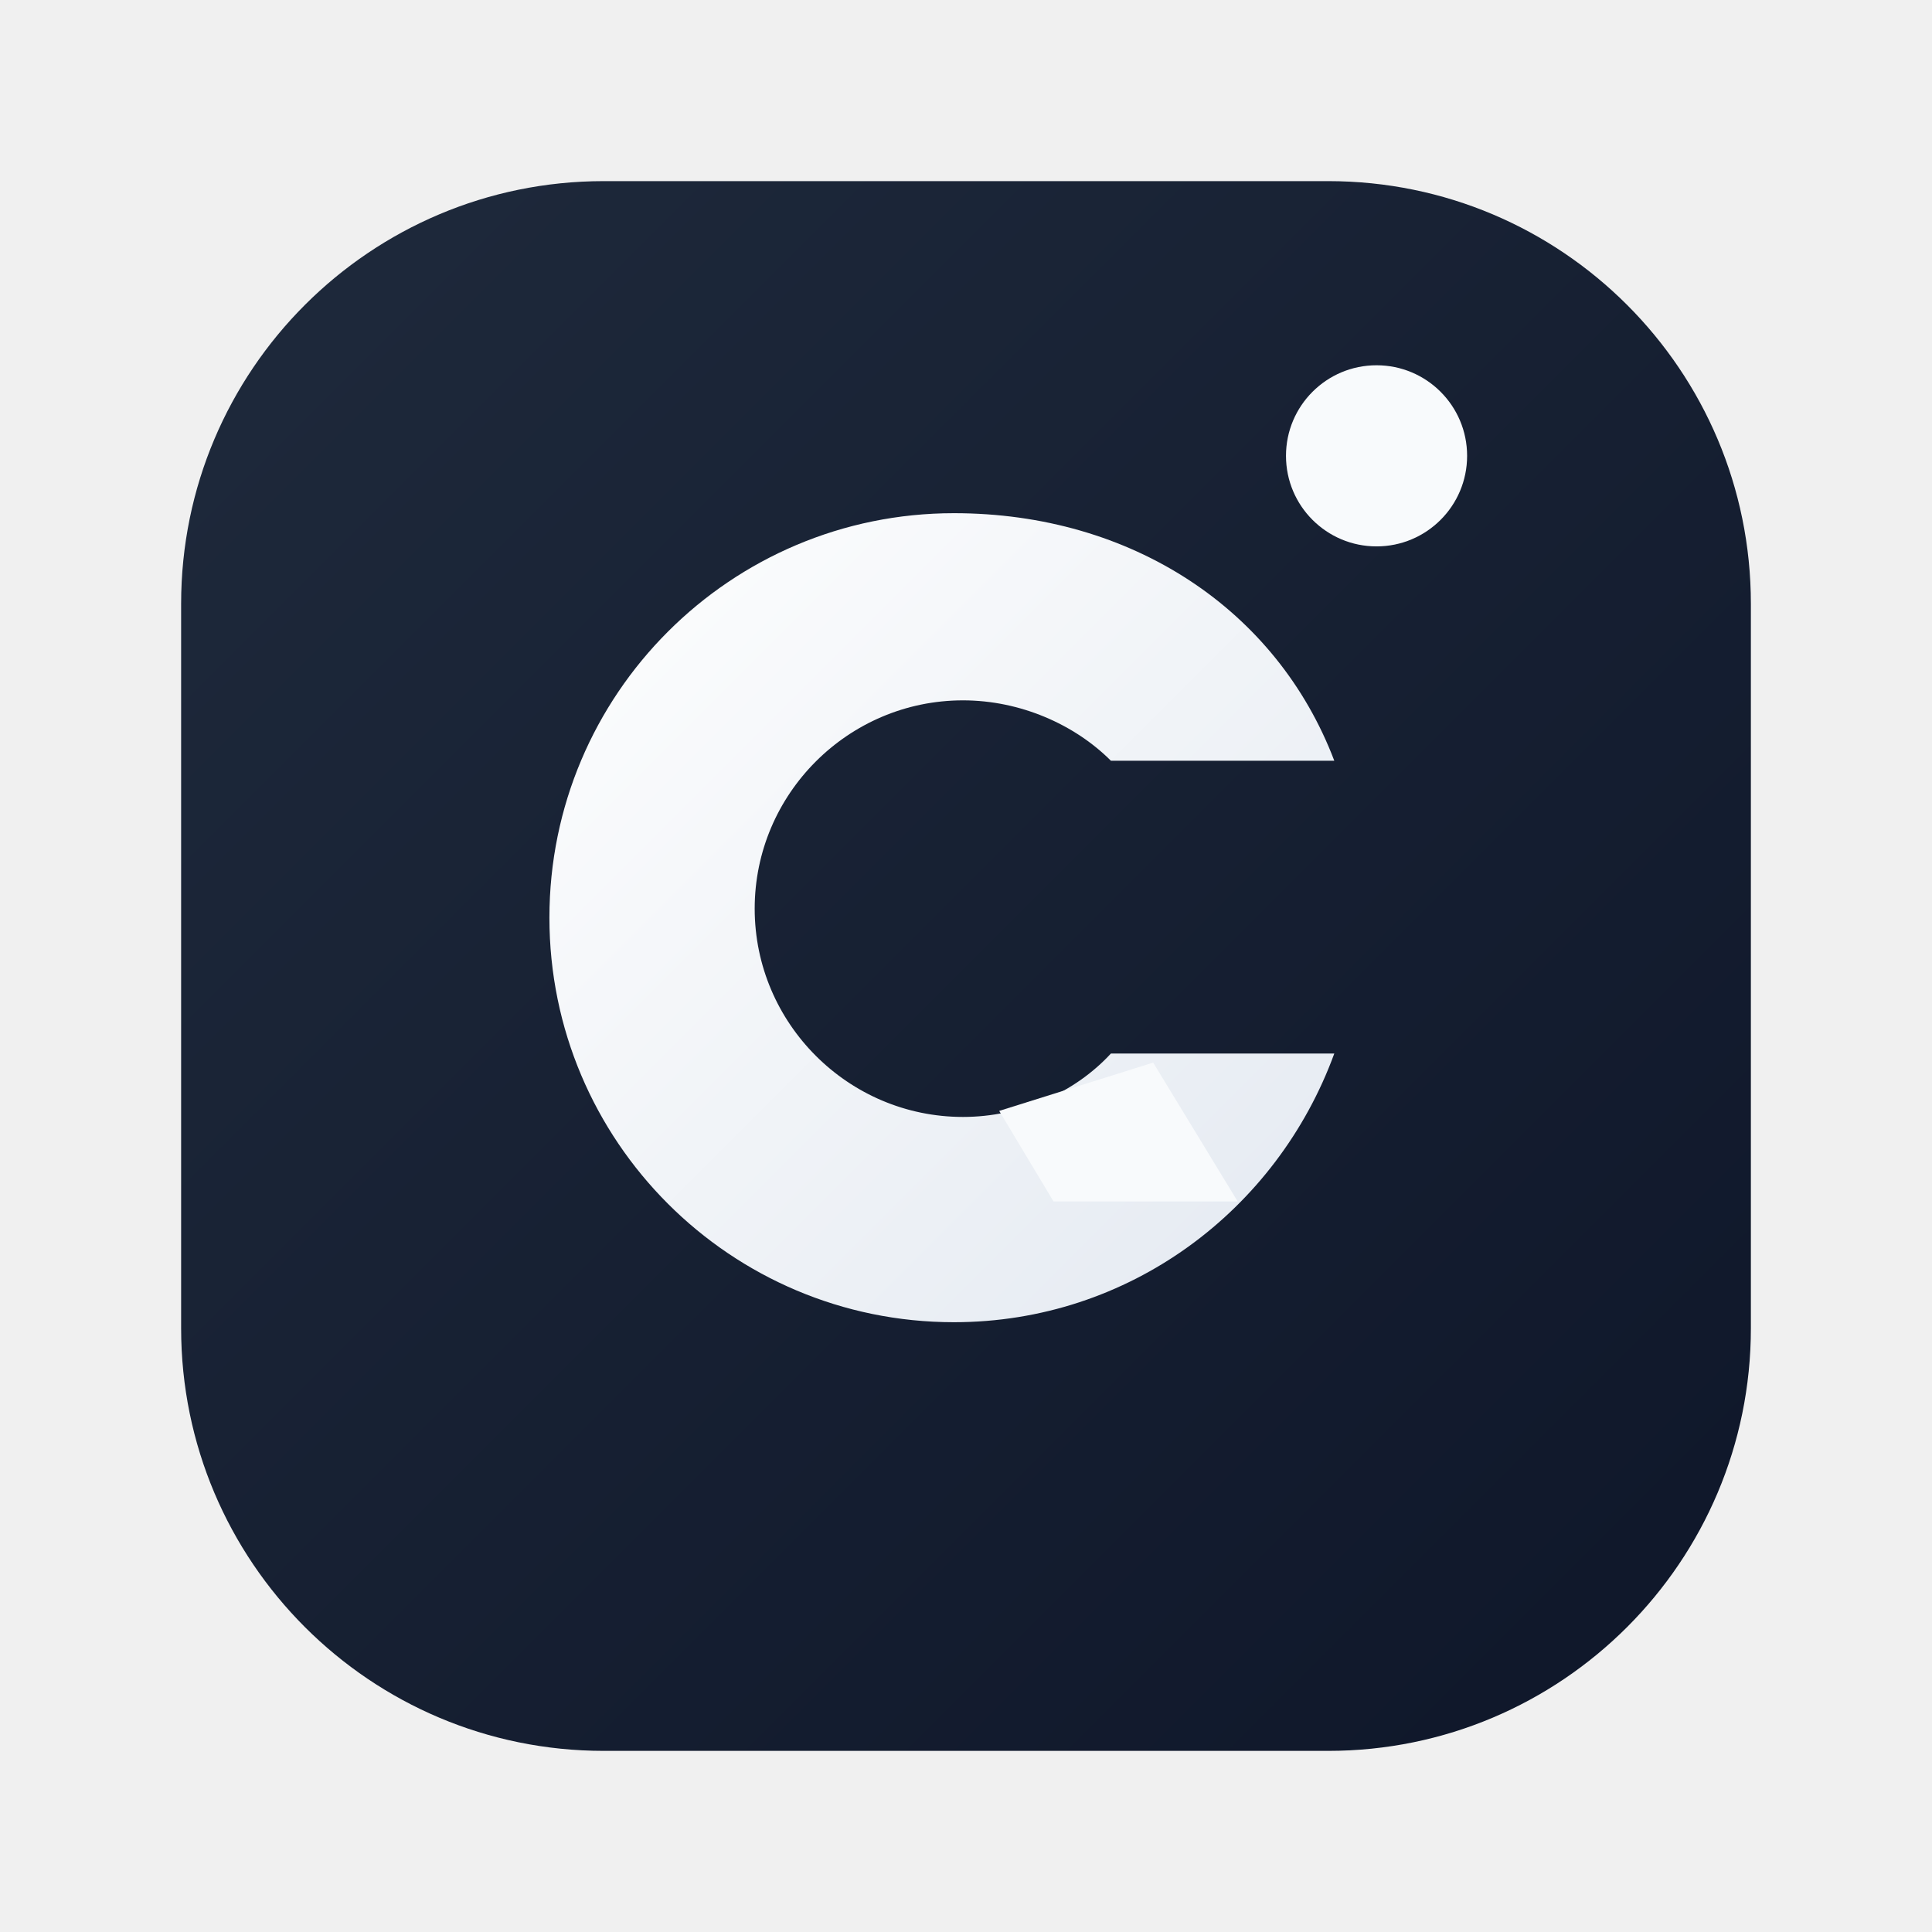
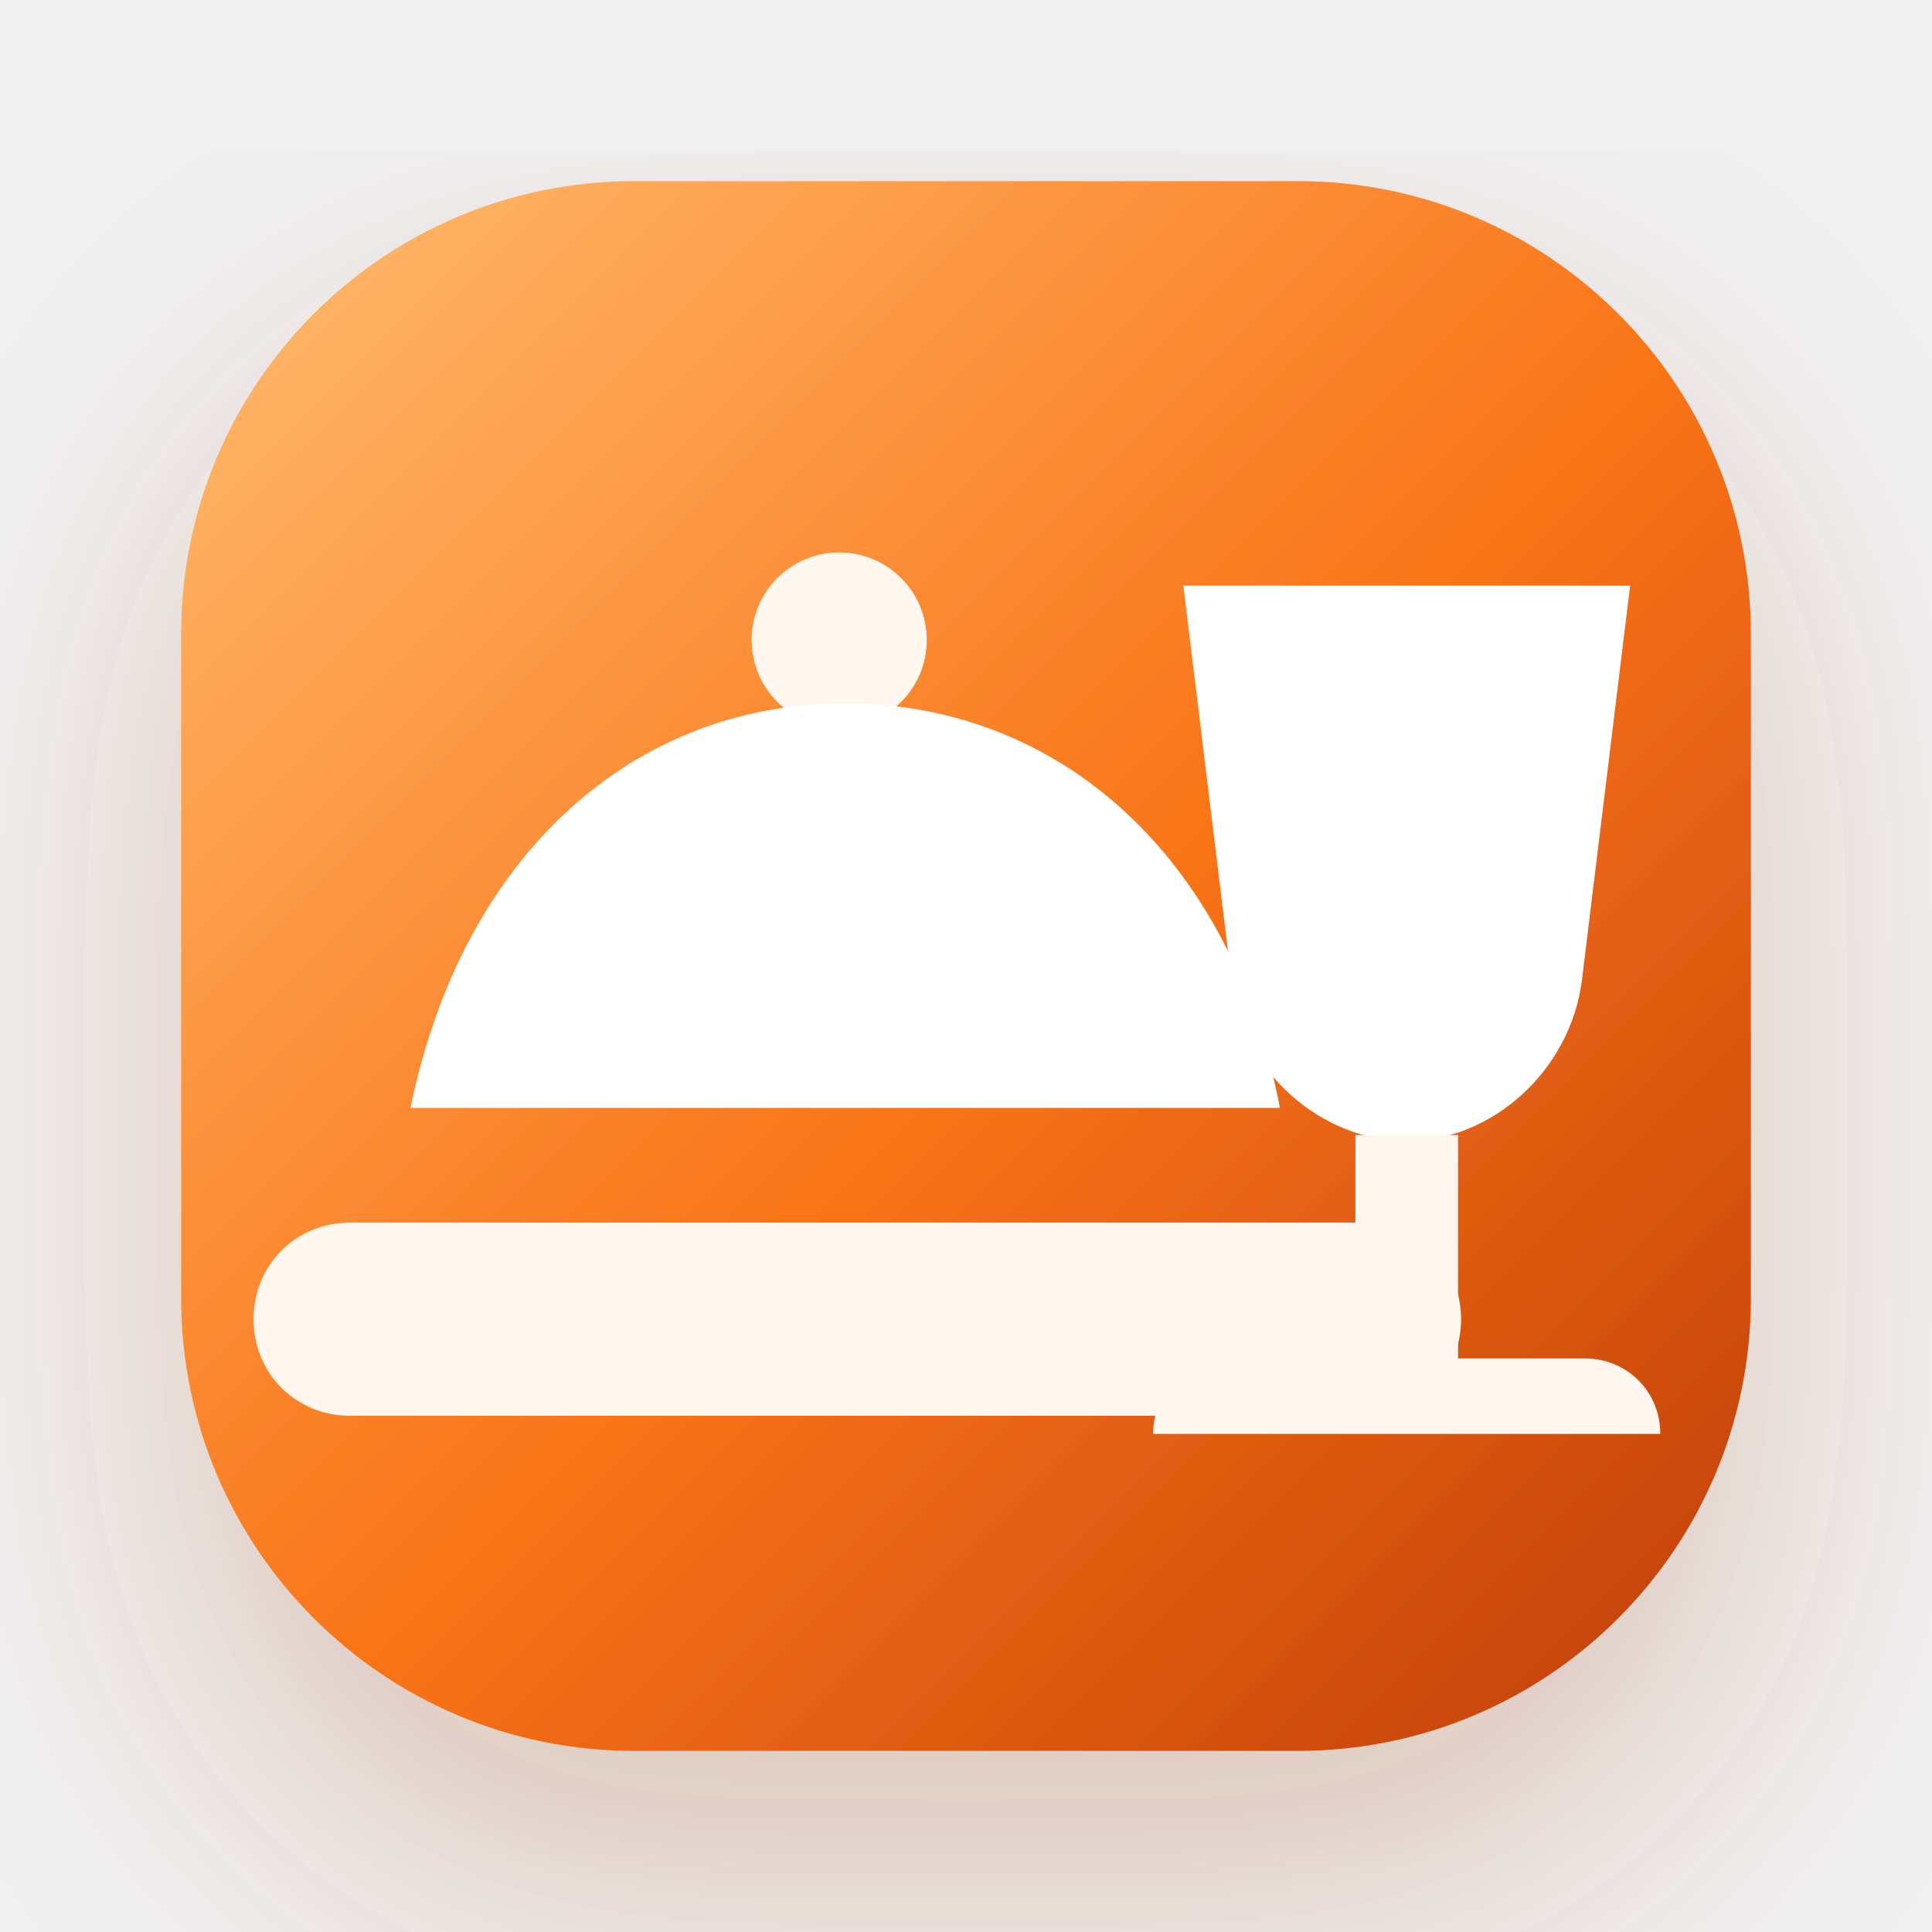
- <svg xmlns="http://www.w3.org/2000/svg" width="64" height="64" viewBox="0 0 64 64" fill="none">
+ <svg xmlns="http://www.w3.org/2000/svg" width="64" height="64" viewBox="0 0 64 64" role="img" aria-labelledby="title">
  <defs>
-     <linearGradient id="fbWhiteBg" x1="8" y1="8" x2="56" y2="56" gradientUnits="userSpaceOnUse">
-       <stop offset="0" stop-color="#1E293B" />
-       <stop offset="1" stop-color="#0F172A" />
+     <linearGradient id="bg" x1="8" y1="8" x2="56" y2="56" gradientUnits="userSpaceOnUse">
+       <stop offset="0" stop-color="#ffb86b" />
+       <stop offset="0.54" stop-color="#f97316" />
+       <stop offset="1" stop-color="#c2410c" />
    </linearGradient>
-     <linearGradient id="fbWhiteAccent" x1="17" y1="16" x2="46" y2="45" gradientUnits="userSpaceOnUse">
-       <stop offset="0" stop-color="#FFFFFF" />
-       <stop offset="1" stop-color="#E2E8F0" />
-     </linearGradient>
+     <filter id="shadow" x="0" y="0" width="64" height="64" filterUnits="userSpaceOnUse" color-interpolation-filters="sRGB">
+       <feDropShadow dx="0" dy="5" stdDeviation="5" flood-color="#9a3412" flood-opacity="0.22" />
+     </filter>
  </defs>
-   <rect x="6" y="6" width="52" height="52" rx="14" fill="url(#fbWhiteBg)" />
-   <path d="M31.6 17C24.2 17 18.2 23 18.2 30.4C18.2 37.8 24.2 43.8 31.6 43.8C37.4 43.8 42.3 40.1 44.2 34.9H36.8C35.6 36.2 33.8 37 31.9 37C28.1 37 25 33.9 25 30.1C25 26.3 28.1 23.2 31.9 23.2C33.8 23.2 35.6 24 36.8 25.2H44.2C42.3 20.2 37.5 17 31.6 17Z" fill="url(#fbWhiteAccent)" />
-   <path d="M38.2 35.2L41 39.8H34.9L33.1 36.8L38.2 35.2Z" fill="#F8FAFC" />
-   <circle cx="45.6" cy="15.1" r="3" fill="#F8FAFC" />
+   <rect x="6" y="6" width="52" height="52" rx="15" fill="url(#bg)" filter="url(#shadow)" />
+   <circle cx="27.8" cy="21.2" r="2.9" fill="#fff7ed" />
+   <path d="M13.6 36.7C15.3 28.4 20.9 23.3 28 23.3C35.1 23.3 40.8 28.4 42.4 36.7H13.6Z" fill="#ffffff" />
+   <path d="M11.6 40.5H45.2C47 40.5 48.4 41.9 48.4 43.7C48.4 45.5 47 46.9 45.2 46.9H11.6C9.8 46.9 8.4 45.5 8.4 43.7C8.4 41.9 9.8 40.5 11.6 40.5Z" fill="#fff7ed" />
+   <path d="M43.3 19.4H54L52.4 32.5C52 35.5 49.4 37.8 46.6 37.8C43.8 37.8 41.1 35.5 40.8 32.5L39.2 19.4H43.3Z" fill="#ffffff" />
+   <path d="M44.9 37.6H48.3V45H52.5C53.9 45 55 46.1 55 47.5H38.2C38.2 46.1 39.3 45 40.7 45H44.9V37.6Z" fill="#fff7ed" />
</svg>
